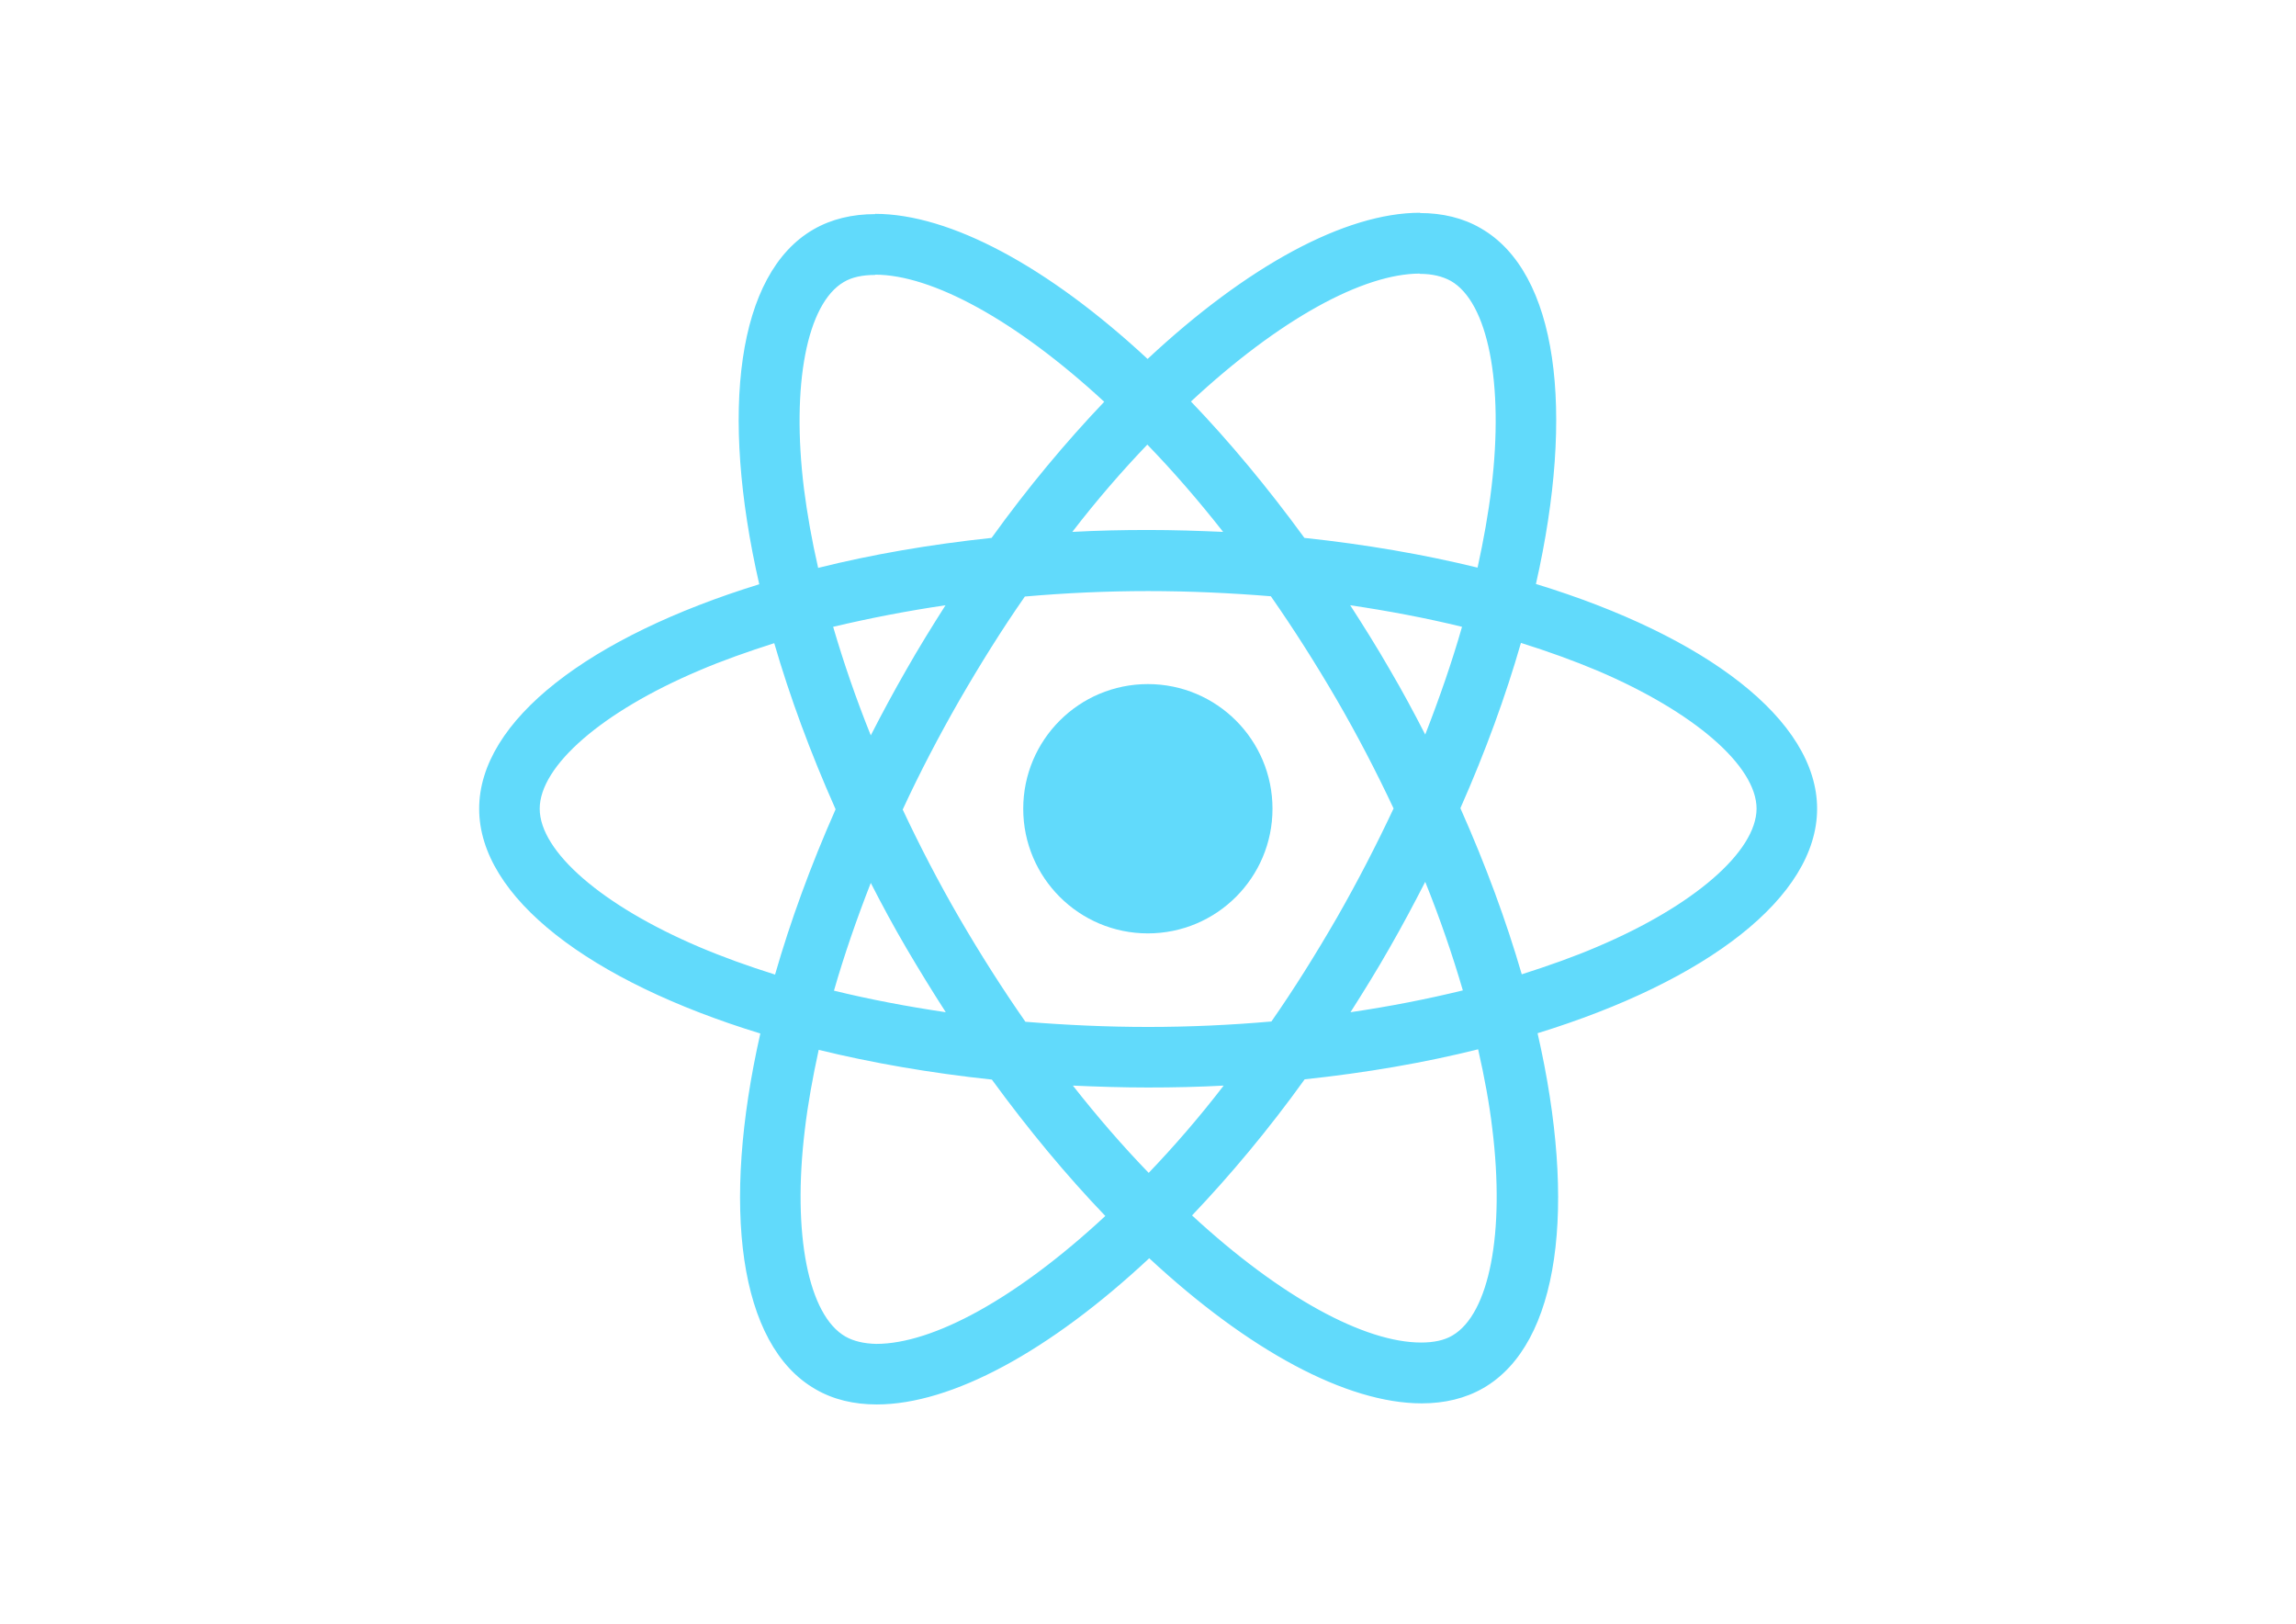
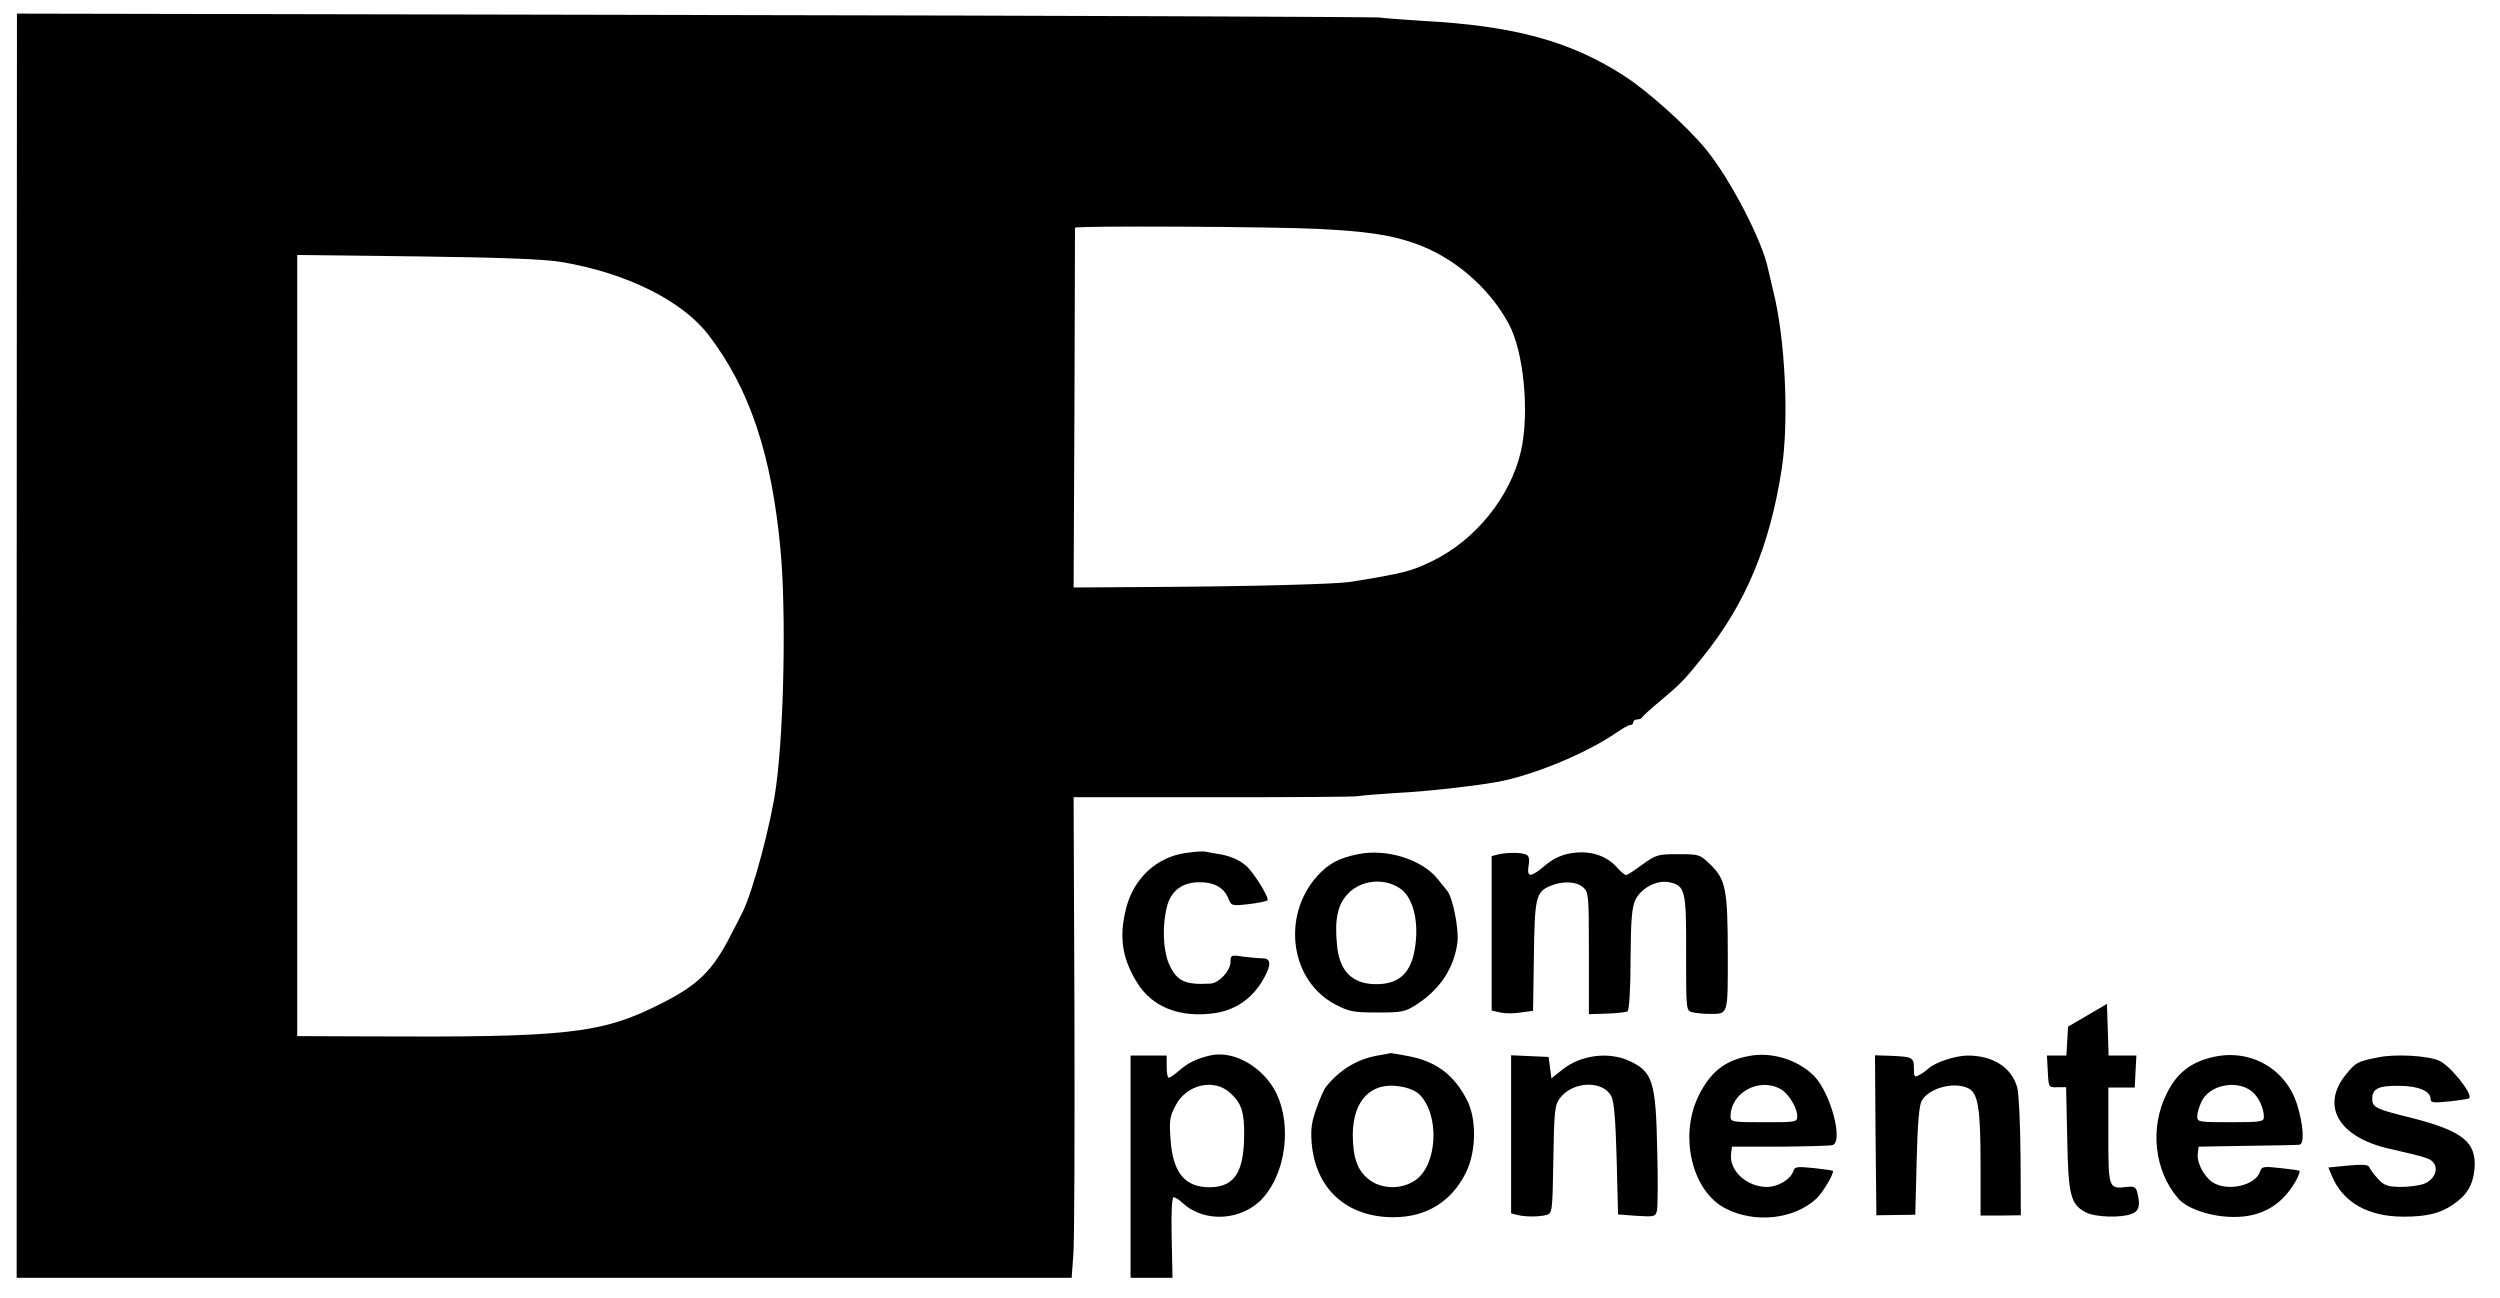
- <svg xmlns="http://www.w3.org/2000/svg" viewBox="0 0 841.9 595.3">
-   <g fill="#61DAFB">
-     <path d="M666.3 296.5c0-32.5-40.7-63.3-103.1-82.4 14.4-63.6 8-114.2-20.2-130.4-6.5-3.8-14.1-5.6-22.4-5.6v22.3c4.6 0 8.3.9 11.4 2.6 13.6 7.8 19.5 37.5 14.9 75.7-1.1 9.4-2.9 19.3-5.1 29.4-19.6-4.8-41-8.5-63.5-10.9-13.5-18.5-27.5-35.3-41.6-50 32.6-30.3 63.2-46.9 84-46.9V78c-27.5 0-63.5 19.6-99.9 53.6-36.4-33.8-72.4-53.2-99.9-53.2v22.3c20.7 0 51.4 16.5 84 46.6-14 14.7-28 31.4-41.3 49.9-22.6 2.4-44 6.1-63.6 11-2.3-10-4-19.7-5.2-29-4.7-38.2 1.1-67.9 14.6-75.8 3-1.8 6.9-2.6 11.5-2.6V78.5c-8.4 0-16 1.8-22.6 5.6-28.1 16.2-34.4 66.7-19.9 130.1-62.2 19.2-102.7 49.9-102.7 82.3 0 32.5 40.7 63.3 103.1 82.4-14.4 63.6-8 114.2 20.2 130.4 6.5 3.8 14.1 5.6 22.5 5.6 27.5 0 63.5-19.6 99.9-53.6 36.4 33.8 72.4 53.2 99.9 53.2 8.4 0 16-1.8 22.6-5.6 28.1-16.2 34.4-66.7 19.9-130.1 62-19.1 102.5-49.9 102.5-82.3zm-130.2-66.7c-3.7 12.9-8.3 26.2-13.5 39.5-4.1-8-8.4-16-13.1-24-4.6-8-9.5-15.8-14.4-23.4 14.2 2.1 27.9 4.7 41 7.9zm-45.8 106.5c-7.8 13.5-15.8 26.3-24.1 38.2-14.9 1.3-30 2-45.2 2-15.1 0-30.2-.7-45-1.9-8.3-11.9-16.4-24.6-24.2-38-7.6-13.1-14.5-26.4-20.8-39.8 6.2-13.4 13.2-26.8 20.7-39.9 7.8-13.5 15.8-26.3 24.1-38.2 14.9-1.3 30-2 45.2-2 15.1 0 30.2.7 45 1.9 8.3 11.9 16.4 24.6 24.2 38 7.6 13.1 14.5 26.4 20.8 39.8-6.3 13.4-13.2 26.8-20.7 39.9zm32.3-13c5.4 13.4 10 26.8 13.8 39.8-13.1 3.2-26.9 5.9-41.2 8 4.9-7.7 9.8-15.6 14.4-23.7 4.6-8 8.9-16.1 13-24.1zM421.2 430c-9.3-9.6-18.6-20.3-27.8-32 9 .4 18.2.7 27.5.7 9.4 0 18.7-.2 27.8-.7-9 11.7-18.3 22.4-27.5 32zm-74.4-58.9c-14.2-2.1-27.9-4.7-41-7.9 3.7-12.9 8.3-26.2 13.5-39.5 4.1 8 8.4 16 13.1 24 4.7 8 9.5 15.8 14.4 23.4zM420.7 163c9.3 9.6 18.6 20.3 27.8 32-9-.4-18.2-.7-27.5-.7-9.4 0-18.7.2-27.8.7 9-11.7 18.3-22.4 27.5-32zm-74 58.9c-4.9 7.7-9.8 15.6-14.4 23.7-4.6 8-8.9 16-13 24-5.4-13.4-10-26.8-13.8-39.8 13.1-3.1 26.9-5.8 41.2-7.9zm-90.5 125.2c-35.4-15.1-58.3-34.9-58.3-50.6 0-15.7 22.9-35.6 58.3-50.6 8.6-3.7 18-7 27.7-10.1 5.7 19.6 13.2 40 22.5 60.9-9.2 20.8-16.6 41.1-22.2 60.6-9.9-3.1-19.3-6.5-28-10.2zM310 490c-13.6-7.8-19.5-37.5-14.9-75.7 1.1-9.4 2.9-19.3 5.1-29.4 19.6 4.8 41 8.5 63.5 10.9 13.5 18.5 27.5 35.3 41.6 50-32.6 30.3-63.2 46.9-84 46.9-4.5-.1-8.3-1-11.3-2.7zm237.2-76.2c4.7 38.2-1.1 67.9-14.6 75.8-3 1.8-6.9 2.6-11.5 2.6-20.7 0-51.4-16.5-84-46.6 14-14.7 28-31.4 41.3-49.9 22.6-2.4 44-6.1 63.6-11 2.3 10.1 4.1 19.8 5.2 29.1zm38.5-66.7c-8.6 3.7-18 7-27.7 10.1-5.7-19.6-13.2-40-22.5-60.9 9.2-20.8 16.6-41.1 22.2-60.6 9.9 3.1 19.3 6.5 28.1 10.2 35.4 15.1 58.3 34.9 58.3 50.6-.1 15.7-23 35.6-58.4 50.6zM320.8 78.4z" />
-     <circle cx="420.9" cy="296.5" r="45.7" />
-     <path d="M520.5 78.1z" />
+ <svg xmlns="http://www.w3.org/2000/svg" version="1.0" width="900pt" height="467pt" viewBox="0 0 900 467" preserveAspectRatio="xMidYMid meet">
+   <g transform="translate(0,467) scale(0.1,-0.1)" fill="#000000" stroke="none">
+     <path d="M60 2345 l0 -2275 1899 0 1899 0 6 83 c4 45 5 434 4 864 l-3 783 506 0 c278 0 512 1 520 4 8 2 67 7 132 11 121 6 320 29 392 45 129 29 301 102 402 171 23 16 46 29 52 29 6 0 11 5 11 10 0 6 6 10 14 10 8 0 16 3 18 8 2 4 30 30 63 57 76 64 89 77 156 161 153 190 240 398 283 674 27 175 13 474 -31 645 -8 33 -16 68 -18 77 -20 100 -135 322 -224 431 -64 79 -209 209 -291 262 -196 127 -397 182 -730 200 -63 4 -133 9 -155 12 -22 2 -1134 7 -2472 9 l-2432 5 -1 -2276z m4685 1501 c174 -9 258 -21 345 -51 140 -48 269 -157 341 -290 55 -100 76 -323 44 -461 -38 -163 -163 -318 -319 -394 -76 -37 -104 -44 -296 -75 -54 -8 -355 -16 -690 -18 l-305 -2 3 645 c1 355 2 647 2 650 0 8 716 4 875 -4z m-2725 -119 c234 -39 435 -139 530 -262 148 -193 228 -429 260 -776 20 -214 13 -637 -16 -849 -17 -132 -85 -385 -122 -456 -5 -11 -22 -44 -38 -74 -67 -134 -120 -186 -258 -255 -213 -107 -334 -120 -1058 -116 l-248 1 0 1406 0 1406 433 -5 c304 -4 457 -10 517 -20z" />
+     <path d="M4267 1599 c-103 -15 -184 -90 -212 -195 -27 -104 -17 -180 37 -269 54 -90 155 -131 283 -112 71 11 130 50 169 115 33 55 34 82 2 82 -13 0 -44 3 -70 6 -44 7 -46 6 -46 -19 0 -31 -42 -77 -73 -78 -90 -5 -119 8 -147 67 -23 50 -27 139 -9 210 14 56 54 87 114 88 53 1 90 -18 106 -56 12 -29 12 -30 73 -23 34 4 64 10 69 14 6 6 -31 71 -65 112 -22 26 -61 46 -103 53 -22 4 -47 8 -55 10 -8 2 -41 0 -73 -5z" />
+     <path d="M4889 1595 c-70 -14 -108 -35 -149 -81 -128 -146 -93 -378 69 -461 48 -25 65 -28 150 -28 89 0 99 2 141 29 85 55 136 133 147 226 5 46 -17 159 -37 183 -5 6 -21 26 -34 42 -56 71 -185 111 -287 90z m149 -122 c42 -26 65 -96 60 -179 -8 -119 -53 -169 -149 -167 -83 2 -128 49 -136 143 -9 93 3 146 42 185 47 47 127 55 183 18z" />
+     <path d="M5648 1597 c-30 -6 -61 -21 -86 -43 -52 -44 -66 -44 -59 0 4 25 1 36 -10 40 -19 8 -72 7 -100 0 l-23 -6 0 -278 0 -278 31 -7 c17 -4 50 -4 74 0 l44 6 3 197 c3 215 7 231 62 254 43 17 92 15 116 -7 19 -17 20 -29 20 -237 l0 -219 64 2 c36 1 69 5 75 8 6 4 11 77 11 188 1 147 5 187 18 215 22 42 77 71 121 62 58 -12 62 -29 61 -257 0 -204 0 -205 22 -211 13 -3 40 -6 60 -6 71 0 68 -9 68 212 0 234 -7 271 -61 324 -39 38 -41 39 -117 39 -74 0 -80 -2 -129 -37 -28 -21 -54 -38 -59 -38 -5 0 -18 11 -29 23 -41 49 -105 68 -177 54z" />
+     <path d="M7515 1015 l-70 -41 -3 -52 -3 -52 -35 0 -35 0 3 -57 c3 -58 3 -58 35 -57 l31 0 4 -185 c4 -206 12 -237 68 -266 33 -17 126 -20 164 -5 27 10 32 31 20 78 -5 19 -12 22 -38 19 -65 -8 -66 -5 -66 186 l0 172 48 0 47 0 3 58 3 57 -50 0 -50 0 -3 93 -3 93 -70 -41z" />
+     <path d="M4355 870 c-49 -12 -78 -26 -110 -54 -16 -14 -33 -26 -37 -26 -5 0 -8 18 -8 40 l0 40 -65 0 -65 0 0 -400 0 -400 76 0 75 0 -3 145 c-2 93 1 145 7 145 6 0 21 -10 35 -23 79 -71 215 -61 288 22 81 92 102 258 48 373 -46 96 -155 159 -241 138z m73 -134 c41 -36 52 -70 51 -153 -1 -133 -35 -186 -123 -187 -90 -1 -134 52 -142 172 -5 67 -3 83 18 122 39 76 138 99 196 46z" />
+     <path d="M4959 870 c-73 -13 -136 -51 -185 -112 -7 -8 -22 -42 -34 -76 -18 -50 -22 -75 -18 -127 14 -165 126 -267 294 -267 119 0 210 56 262 162 37 76 38 193 3 260 -48 93 -112 140 -216 159 -32 6 -59 10 -59 10 -1 -1 -22 -5 -47 -9z m151 -140 c74 -74 65 -254 -15 -309 -50 -34 -121 -33 -167 3 -41 31 -58 79 -58 162 1 123 66 190 169 173 29 -4 58 -16 71 -29z" />
+     <path d="M6300 869 c-89 -15 -143 -58 -185 -144 -71 -144 -24 -343 96 -405 105 -55 246 -40 327 34 23 20 67 95 60 101 -2 2 -33 6 -69 10 -60 6 -68 5 -73 -11 -10 -30 -55 -57 -95 -57 -73 0 -137 59 -129 120 l3 25 175 0 c96 1 181 3 188 6 38 14 -7 184 -65 246 -56 59 -152 90 -233 75z m109 -119 c28 -14 61 -68 61 -97 0 -23 -2 -23 -120 -23 -115 0 -120 1 -120 21 0 85 102 141 179 99z" />
+     <path d="M7960 863 c-76 -19 -124 -58 -159 -128 -63 -124 -46 -280 41 -380 32 -37 119 -66 199 -66 104 -1 180 46 229 139 6 13 10 25 8 27 -2 2 -33 6 -69 10 -62 7 -67 5 -73 -13 -16 -50 -118 -73 -171 -38 -31 21 -57 70 -53 103 l3 25 175 3 c96 1 181 3 188 4 18 2 15 70 -8 143 -41 133 -173 206 -310 171z m144 -120 c25 -18 46 -61 46 -94 0 -17 -10 -19 -120 -19 -115 0 -120 1 -120 21 0 12 7 36 16 54 27 58 123 79 178 38z" />
+     <path d="M8564 864 c-77 -15 -83 -18 -120 -64 -90 -112 -24 -224 156 -265 134 -31 148 -35 160 -50 20 -24 4 -61 -32 -76 -17 -7 -57 -12 -87 -12 -48 1 -59 6 -82 31 -15 16 -28 35 -30 41 -3 8 -25 10 -76 5 l-71 -7 13 -31 c40 -95 130 -146 258 -146 84 0 132 12 177 43 50 33 72 70 78 126 9 99 -40 139 -228 187 -127 31 -140 38 -140 68 0 37 23 48 96 47 70 0 114 -19 114 -47 0 -14 10 -15 68 -9 37 4 69 9 71 11 15 15 -70 120 -109 136 -43 18 -155 24 -216 12z" />
+     <path d="M5440 587 l0 -285 23 -6 c28 -7 76 -7 104 0 21 6 22 10 25 199 3 178 5 196 24 222 46 61 155 65 185 6 10 -20 15 -85 19 -227 l5 -198 67 -5 c64 -4 68 -3 73 19 3 13 4 111 1 218 -5 247 -16 282 -101 321 -75 34 -175 21 -241 -32 l-39 -31 -5 39 -5 38 -67 3 -68 3 0 -284z" />
+     <path d="M6752 583 l3 -288 70 1 70 1 5 194 c3 131 9 201 18 216 26 47 120 71 170 44 33 -18 42 -73 42 -272 l0 -185 73 0 72 1 -1 210 c-1 121 -6 227 -12 250 -20 72 -87 115 -178 115 -45 0 -119 -25 -142 -47 -8 -7 -22 -18 -33 -23 -17 -10 -19 -7 -19 24 0 39 -5 42 -83 45 l-57 2 2 -288z" />
  </g>
</svg>
